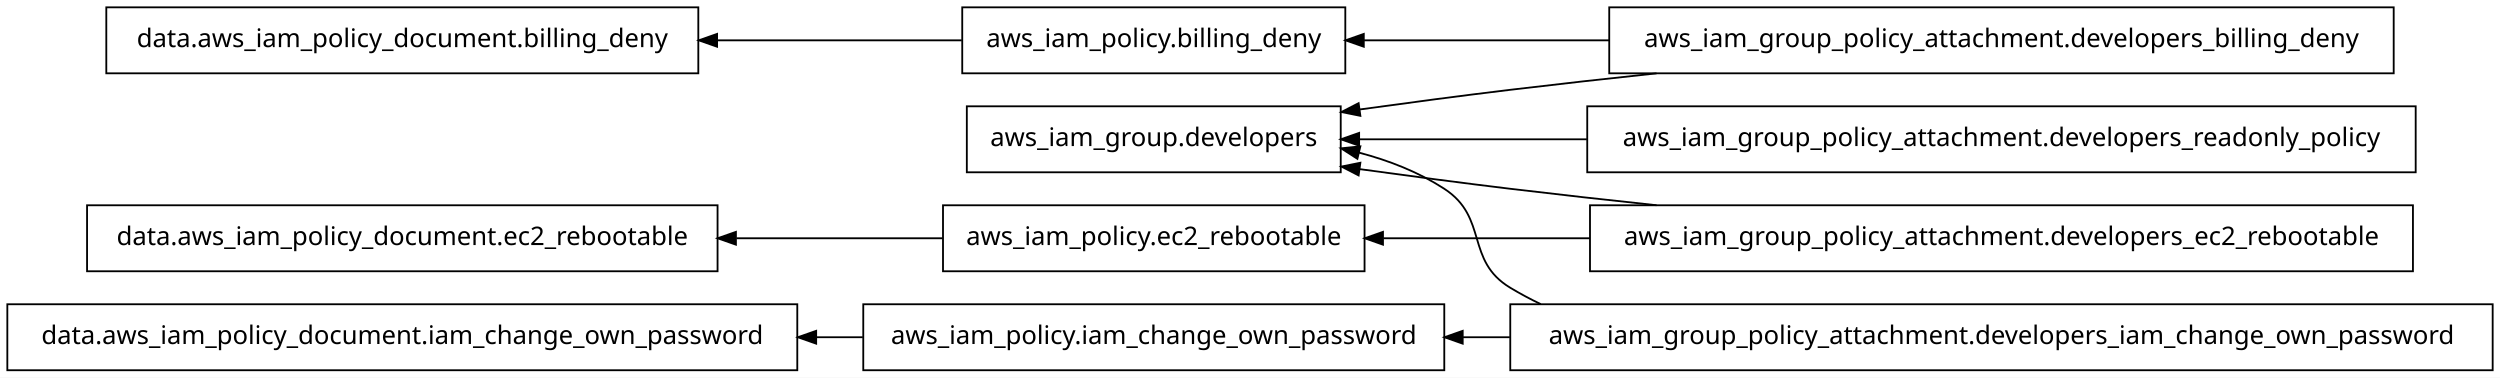
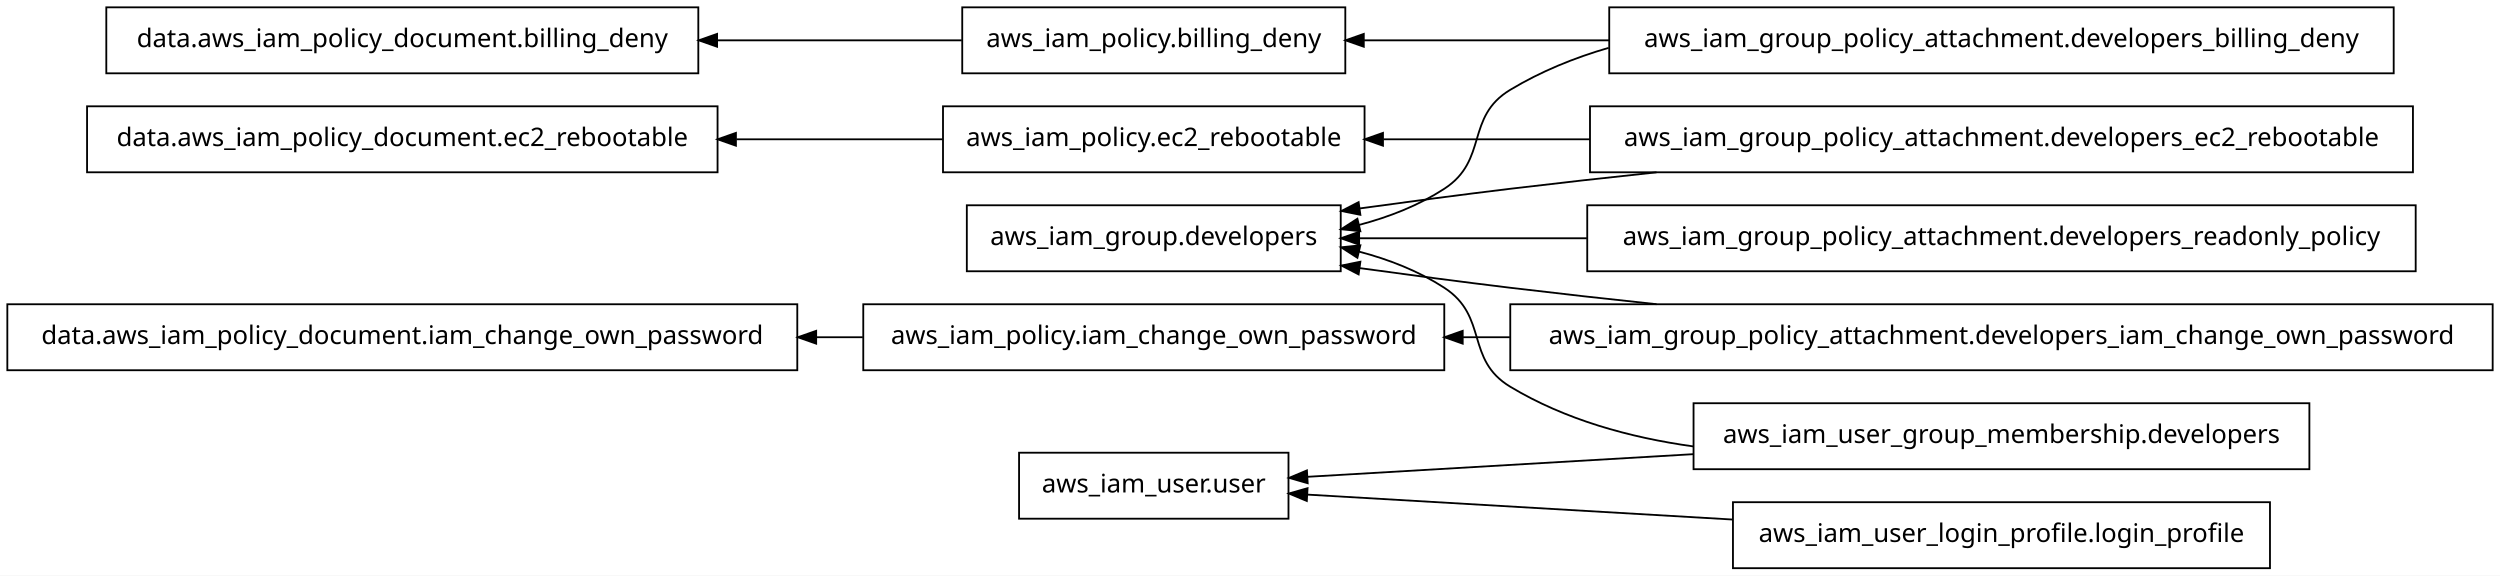
- <svg xmlns="http://www.w3.org/2000/svg" width="1364pt" height="206pt" viewBox="0.00 0.00 1364.00 206.00">
-   <g id="graph0" class="graph" transform="scale(1 1) rotate(0) translate(4 202)">
-     <polygon fill="white" stroke="transparent" points="-4,4 -4,-202 1360,-202 1360,4 -4,4" />
+ <svg xmlns="http://www.w3.org/2000/svg" width="1364pt" height="314pt" viewBox="0.00 0.00 1364.00 314.00">
+   <g id="graph0" class="graph" transform="scale(1 1) rotate(0) translate(4 310)">
+     <polygon fill="white" stroke="transparent" points="-4,4 -4,-310 1360,-310 1360,4 -4,4" />
    <g id="node1" class="node">
-       <polygon fill="none" stroke="black" points="377,-198 54,-198 54,-162 377,-162 377,-198" />
-       <text text-anchor="middle" x="215.5" y="-176.3" font-family="sans-serif" font-size="14.00">data.aws_iam_policy_document.billing_deny</text>
+       <polygon fill="none" stroke="black" points="377,-306 54,-306 54,-270 377,-270 377,-306" />
+       <text text-anchor="middle" x="215.5" y="-284.3" font-family="sans-serif" font-size="14.00">data.aws_iam_policy_document.billing_deny</text>
    </g>
    <g id="node2" class="node">
-       <polygon fill="none" stroke="black" points="387.5,-90 43.5,-90 43.5,-54 387.5,-54 387.5,-90" />
-       <text text-anchor="middle" x="215.5" y="-68.3" font-family="sans-serif" font-size="14.00">data.aws_iam_policy_document.ec2_rebootable</text>
+       <polygon fill="none" stroke="black" points="387.5,-252 43.5,-252 43.5,-216 387.5,-216 387.5,-252" />
+       <text text-anchor="middle" x="215.5" y="-230.3" font-family="sans-serif" font-size="14.00">data.aws_iam_policy_document.ec2_rebootable</text>
    </g>
    <g id="node3" class="node">
-       <polygon fill="none" stroke="black" points="431,-36 0,-36 0,0 431,0 431,-36" />
-       <text text-anchor="middle" x="215.5" y="-14.3" font-family="sans-serif" font-size="14.00">data.aws_iam_policy_document.iam_change_own_password</text>
+       <polygon fill="none" stroke="black" points="431,-144 0,-144 0,-108 431,-108 431,-144" />
+       <text text-anchor="middle" x="215.5" y="-122.3" font-family="sans-serif" font-size="14.00">data.aws_iam_policy_document.iam_change_own_password</text>
    </g>
    <g id="node4" class="node">
-       <polygon fill="none" stroke="black" points="727.5,-144 523.5,-144 523.5,-108 727.5,-108 727.5,-144" />
-       <text text-anchor="middle" x="625.5" y="-122.3" font-family="sans-serif" font-size="14.00">aws_iam_group.developers</text>
+       <polygon fill="none" stroke="black" points="727.5,-198 523.5,-198 523.5,-162 727.5,-162 727.5,-198" />
+       <text text-anchor="middle" x="625.5" y="-176.3" font-family="sans-serif" font-size="14.00">aws_iam_group.developers</text>
    </g>
    <g id="node5" class="node">
-       <polygon fill="none" stroke="black" points="1302,-198 874,-198 874,-162 1302,-162 1302,-198" />
-       <text text-anchor="middle" x="1088" y="-176.3" font-family="sans-serif" font-size="14.00">aws_iam_group_policy_attachment.developers_billing_deny</text>
+       <polygon fill="none" stroke="black" points="1302,-306 874,-306 874,-270 1302,-270 1302,-306" />
+       <text text-anchor="middle" x="1088" y="-284.3" font-family="sans-serif" font-size="14.00">aws_iam_group_policy_attachment.developers_billing_deny</text>
    </g>
    <g id="edge1" class="edge">
-       <path fill="none" stroke="black" d="M899.81,-161.98C873.01,-159.13 845.79,-156.1 820,-153 793.42,-149.8 764.84,-146.01 738.02,-142.3" />
-       <polygon fill="black" stroke="black" points="738.22,-138.79 727.84,-140.88 737.26,-145.72 738.22,-138.79" />
+       <path fill="none" stroke="black" d="M873.67,-283.9C854.78,-278.42 836.57,-270.97 820,-261 795.29,-246.13 808.19,-222.72 784,-207 770,-197.9 753.88,-191.59 737.4,-187.25" />
+       <polygon fill="black" stroke="black" points="738.22,-183.85 727.68,-184.93 736.59,-190.66 738.22,-183.85" />
    </g>
    <g id="node9" class="node">
-       <polygon fill="none" stroke="black" points="730,-198 521,-198 521,-162 730,-162 730,-198" />
-       <text text-anchor="middle" x="625.5" y="-176.3" font-family="sans-serif" font-size="14.00">aws_iam_policy.billing_deny</text>
+       <polygon fill="none" stroke="black" points="730,-306 521,-306 521,-270 730,-270 730,-306" />
+       <text text-anchor="middle" x="625.5" y="-284.3" font-family="sans-serif" font-size="14.00">aws_iam_policy.billing_deny</text>
    </g>
    <g id="edge2" class="edge">
-       <path fill="none" stroke="black" d="M873.94,-180C827.81,-180 780.76,-180 740.24,-180" />
-       <polygon fill="black" stroke="black" points="740.08,-176.5 730.08,-180 740.08,-183.5 740.08,-176.5" />
+       <path fill="none" stroke="black" d="M873.94,-288C827.81,-288 780.76,-288 740.24,-288" />
+       <polygon fill="black" stroke="black" points="740.08,-284.5 730.08,-288 740.08,-291.5 740.08,-284.5" />
    </g>
    <g id="node6" class="node">
-       <polygon fill="none" stroke="black" points="1312.5,-90 863.5,-90 863.5,-54 1312.5,-54 1312.5,-90" />
-       <text text-anchor="middle" x="1088" y="-68.3" font-family="sans-serif" font-size="14.00">aws_iam_group_policy_attachment.developers_ec2_rebootable</text>
+       <polygon fill="none" stroke="black" points="1312.5,-252 863.5,-252 863.5,-216 1312.5,-216 1312.5,-252" />
+       <text text-anchor="middle" x="1088" y="-230.3" font-family="sans-serif" font-size="14.00">aws_iam_group_policy_attachment.developers_ec2_rebootable</text>
    </g>
    <g id="edge3" class="edge">
-       <path fill="none" stroke="black" d="M899.81,-90.02C873.01,-92.87 845.79,-95.9 820,-99 793.42,-102.2 764.84,-105.99 738.02,-109.7" />
-       <polygon fill="black" stroke="black" points="737.26,-106.28 727.84,-111.12 738.22,-113.21 737.26,-106.28" />
+       <path fill="none" stroke="black" d="M899.81,-215.98C873.01,-213.13 845.79,-210.1 820,-207 793.42,-203.8 764.84,-200.01 738.02,-196.3" />
+       <polygon fill="black" stroke="black" points="738.22,-192.79 727.84,-194.88 737.26,-199.72 738.22,-192.79" />
    </g>
    <g id="node10" class="node">
-       <polygon fill="none" stroke="black" points="740.5,-90 510.5,-90 510.5,-54 740.5,-54 740.5,-90" />
-       <text text-anchor="middle" x="625.5" y="-68.3" font-family="sans-serif" font-size="14.00">aws_iam_policy.ec2_rebootable</text>
+       <polygon fill="none" stroke="black" points="740.5,-252 510.5,-252 510.5,-216 740.5,-216 740.5,-252" />
+       <text text-anchor="middle" x="625.5" y="-230.3" font-family="sans-serif" font-size="14.00">aws_iam_policy.ec2_rebootable</text>
    </g>
    <g id="edge4" class="edge">
-       <path fill="none" stroke="black" d="M863.49,-72C824.7,-72 785.65,-72 750.76,-72" />
-       <polygon fill="black" stroke="black" points="750.55,-68.5 740.55,-72 750.55,-75.5 750.55,-68.5" />
+       <path fill="none" stroke="black" d="M863.49,-234C824.7,-234 785.65,-234 750.76,-234" />
+       <polygon fill="black" stroke="black" points="750.55,-230.5 740.55,-234 750.55,-237.5 750.55,-230.5" />
    </g>
    <g id="node7" class="node">
-       <polygon fill="none" stroke="black" points="1356,-36 820,-36 820,0 1356,0 1356,-36" />
-       <text text-anchor="middle" x="1088" y="-14.3" font-family="sans-serif" font-size="14.00">aws_iam_group_policy_attachment.developers_iam_change_own_password</text>
+       <polygon fill="none" stroke="black" points="1356,-144 820,-144 820,-108 1356,-108 1356,-144" />
+       <text text-anchor="middle" x="1088" y="-122.3" font-family="sans-serif" font-size="14.00">aws_iam_group_policy_attachment.developers_iam_change_own_password</text>
    </g>
    <g id="edge5" class="edge">
-       <path fill="none" stroke="black" d="M836.66,-36.05C830.95,-38.78 825.39,-41.76 820,-45 795.29,-59.87 808.19,-83.28 784,-99 770,-108.1 753.88,-114.41 737.4,-118.75" />
-       <polygon fill="black" stroke="black" points="736.59,-115.34 727.68,-121.07 738.22,-122.15 736.59,-115.34" />
+       <path fill="none" stroke="black" d="M899.81,-144.02C873.01,-146.87 845.79,-149.9 820,-153 793.42,-156.2 764.84,-159.99 738.02,-163.7" />
+       <polygon fill="black" stroke="black" points="737.26,-160.28 727.84,-165.12 738.22,-167.21 737.26,-160.28" />
    </g>
    <g id="node11" class="node">
-       <polygon fill="none" stroke="black" points="784,-36 467,-36 467,0 784,0 784,-36" />
-       <text text-anchor="middle" x="625.5" y="-14.3" font-family="sans-serif" font-size="14.00">aws_iam_policy.iam_change_own_password</text>
+       <polygon fill="none" stroke="black" points="784,-144 467,-144 467,-108 784,-108 784,-144" />
+       <text text-anchor="middle" x="625.5" y="-122.3" font-family="sans-serif" font-size="14.00">aws_iam_policy.iam_change_own_password</text>
    </g>
    <g id="edge6" class="edge">
-       <path fill="none" stroke="black" d="M819.79,-18C811.19,-18 802.66,-18 794.24,-18" />
-       <polygon fill="black" stroke="black" points="794.05,-14.5 784.05,-18 794.05,-21.5 794.05,-14.5" />
+       <path fill="none" stroke="black" d="M819.79,-126C811.19,-126 802.66,-126 794.24,-126" />
+       <polygon fill="black" stroke="black" points="794.05,-122.5 784.05,-126 794.05,-129.5 794.05,-122.5" />
    </g>
    <g id="node8" class="node">
-       <polygon fill="none" stroke="black" points="1314,-144 862,-144 862,-108 1314,-108 1314,-144" />
-       <text text-anchor="middle" x="1088" y="-122.3" font-family="sans-serif" font-size="14.00">aws_iam_group_policy_attachment.developers_readonly_policy</text>
+       <polygon fill="none" stroke="black" points="1314,-198 862,-198 862,-162 1314,-162 1314,-198" />
+       <text text-anchor="middle" x="1088" y="-176.3" font-family="sans-serif" font-size="14.00">aws_iam_group_policy_attachment.developers_readonly_policy</text>
    </g>
    <g id="edge7" class="edge">
-       <path fill="none" stroke="black" d="M861.81,-126C818.75,-126 775.46,-126 737.96,-126" />
-       <polygon fill="black" stroke="black" points="737.54,-122.5 727.54,-126 737.54,-129.5 737.54,-122.5" />
+       <path fill="none" stroke="black" d="M861.81,-180C818.75,-180 775.46,-180 737.96,-180" />
+       <polygon fill="black" stroke="black" points="737.54,-176.5 727.54,-180 737.54,-183.5 737.54,-176.5" />
    </g>
    <g id="edge8" class="edge">
-       <path fill="none" stroke="black" d="M520.75,-180C480.26,-180 432.75,-180 387.47,-180" />
-       <polygon fill="black" stroke="black" points="387.24,-176.5 377.24,-180 387.24,-183.5 387.24,-176.5" />
+       <path fill="none" stroke="black" d="M520.75,-288C480.26,-288 432.75,-288 387.47,-288" />
+       <polygon fill="black" stroke="black" points="387.24,-284.5 377.24,-288 387.24,-291.5 387.24,-284.5" />
    </g>
    <g id="edge9" class="edge">
-       <path fill="none" stroke="black" d="M510.31,-72C475.36,-72 436.01,-72 397.75,-72" />
-       <polygon fill="black" stroke="black" points="397.52,-68.5 387.52,-72 397.52,-75.5 397.52,-68.5" />
+       <path fill="none" stroke="black" d="M510.31,-234C475.36,-234 436.01,-234 397.75,-234" />
+       <polygon fill="black" stroke="black" points="397.52,-230.5 387.52,-234 397.52,-237.5 397.52,-230.5" />
    </g>
    <g id="edge10" class="edge">
-       <path fill="none" stroke="black" d="M466.76,-18C458.38,-18 449.88,-18 441.34,-18" />
-       <polygon fill="black" stroke="black" points="441.3,-14.5 431.3,-18 441.3,-21.5 441.3,-14.5" />
+       <path fill="none" stroke="black" d="M466.76,-126C458.38,-126 449.88,-126 441.34,-126" />
+       <polygon fill="black" stroke="black" points="441.3,-122.5 431.3,-126 441.3,-129.5 441.3,-122.5" />
+     </g>
+     <g id="node12" class="node">
+       <polygon fill="none" stroke="black" points="699,-63 552,-63 552,-27 699,-27 699,-63" />
+       <text text-anchor="middle" x="625.5" y="-41.3" font-family="sans-serif" font-size="14.00">aws_iam_user.user</text>
+     </g>
+     <g id="node13" class="node">
+       <polygon fill="none" stroke="black" points="1256,-90 920,-90 920,-54 1256,-54 1256,-90" />
+       <text text-anchor="middle" x="1088" y="-68.3" font-family="sans-serif" font-size="14.00">aws_iam_user_group_membership.developers</text>
+     </g>
+     <g id="edge11" class="edge">
+       <path fill="none" stroke="black" d="M919.87,-66.43C885.02,-71.27 849.84,-81.04 820,-99 795.29,-113.87 808.19,-137.28 784,-153 770,-162.1 753.88,-168.41 737.4,-172.75" />
+       <polygon fill="black" stroke="black" points="736.59,-169.34 727.68,-175.07 738.22,-176.15 736.59,-169.34" />
+     </g>
+     <g id="edge12" class="edge">
+       <path fill="none" stroke="black" d="M919.77,-62.2C848.29,-58 768.04,-53.3 709.57,-49.87" />
+       <polygon fill="black" stroke="black" points="709.47,-46.36 699.29,-49.27 709.06,-53.35 709.47,-46.36" />
+     </g>
+     <g id="node14" class="node">
+       <polygon fill="none" stroke="black" points="1234.5,-36 941.5,-36 941.5,0 1234.5,0 1234.5,-36" />
+       <text text-anchor="middle" x="1088" y="-14.3" font-family="sans-serif" font-size="14.00">aws_iam_user_login_profile.login_profile</text>
+     </g>
+     <g id="edge13" class="edge">
+       <path fill="none" stroke="black" d="M941.29,-26.54C864.76,-31.03 773.75,-36.37 709.32,-40.14" />
+       <polygon fill="black" stroke="black" points="708.99,-36.66 699.21,-40.74 709.4,-43.65 708.99,-36.66" />
    </g>
  </g>
</svg>
